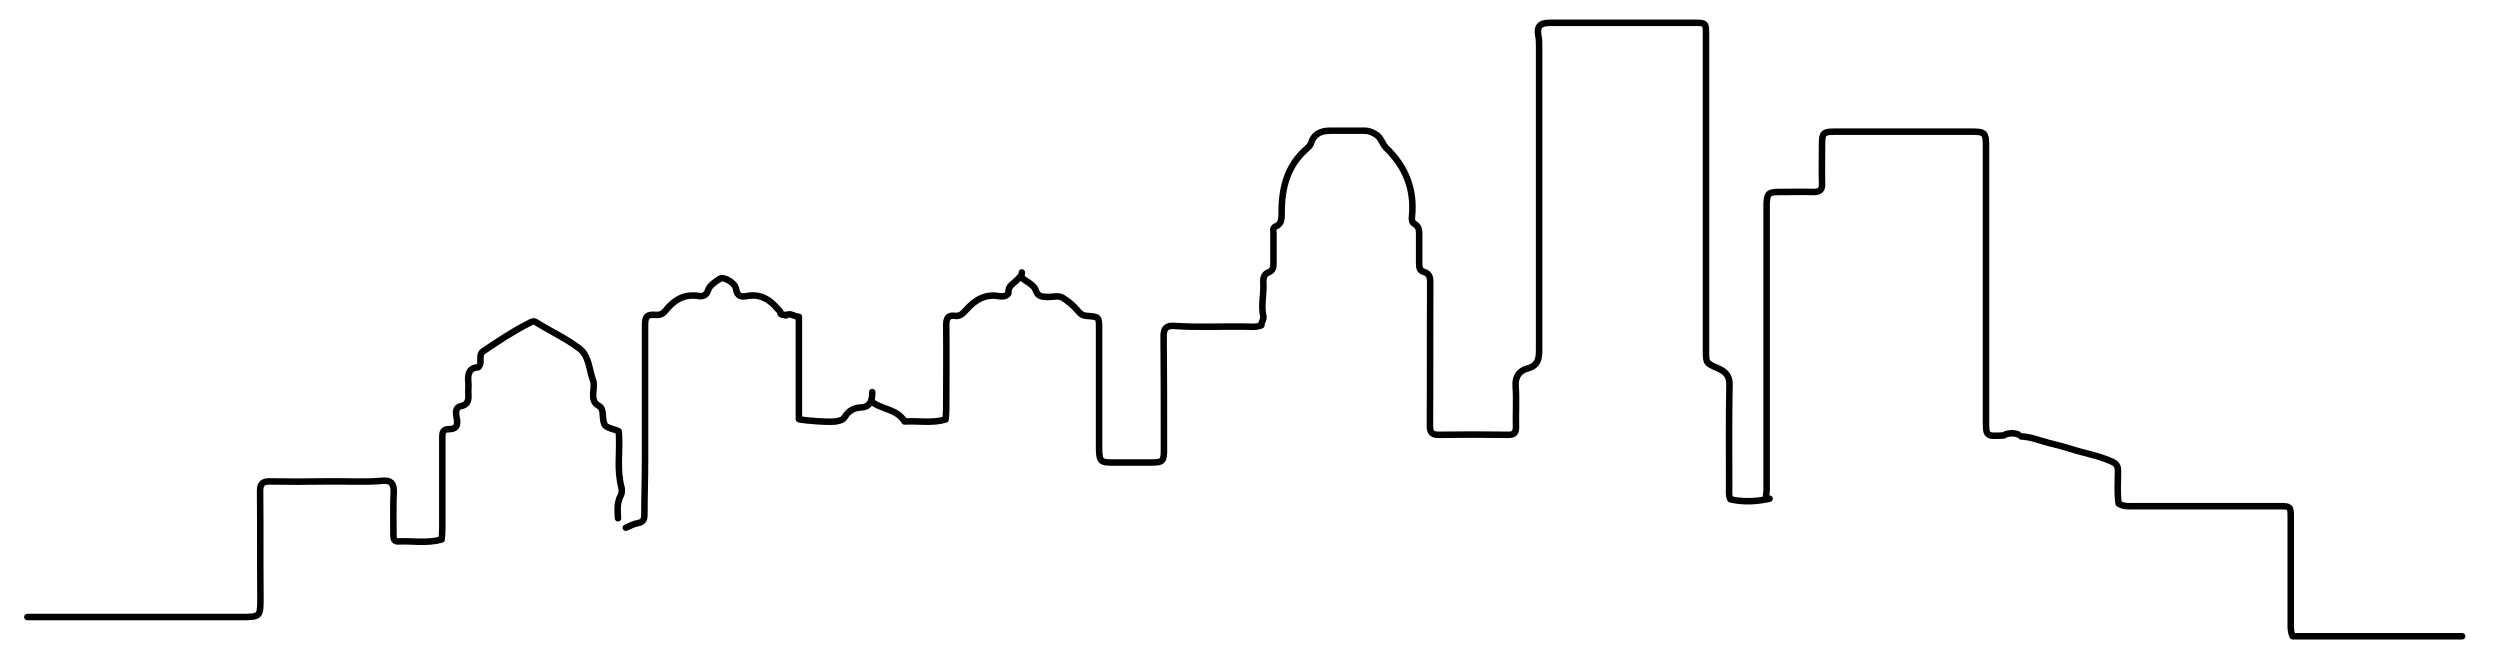
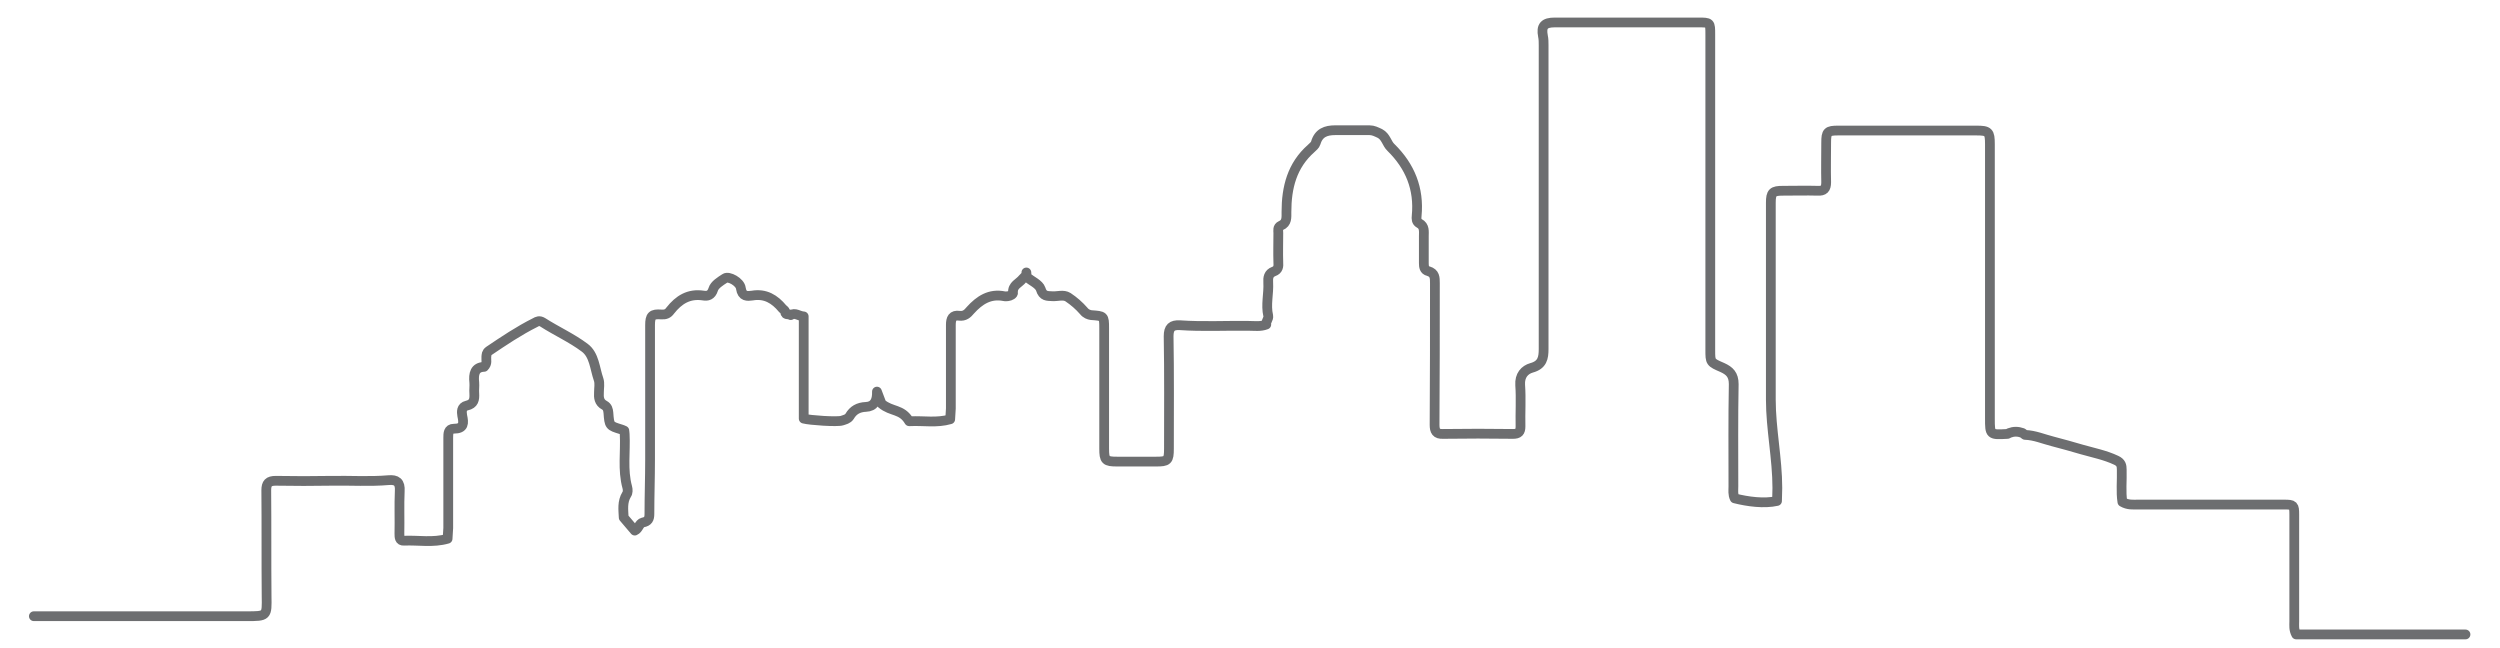
- <svg xmlns="http://www.w3.org/2000/svg" version="1.1" id="Layer_1" x="0px" y="0px" viewBox="0 0 767 203" enable-background="new 0 0 767 203" xml:space="preserve">
-   <path fill="none" stroke="#000000" stroke-width="2" stroke-linecap="round" stroke-linejoin="round" stroke-miterlimit="10" d="  M542.9,153c-4,0.9-8,1.1-12,0.2c-0.6-1.2-0.4-2.4-0.4-3.7c0-10.5-0.1-20.9,0.1-31.4c0.1-2.9-1.3-4.1-3.5-5.1  c-3.7-1.6-3.7-1.6-3.7-5.4c0-32.3,0-64.6,0-96.9c0-3.7,0-3.7-3.7-3.7c-14.7,0-29.4,0-44.1,0c-3.2,0-4.2,1.1-3.6,4.2  c0.2,1,0.2,1.9,0.2,2.8c0,31.1,0,62.2,0,93.3c0,2.8-0.3,4.9-3.7,5.8c-2.2,0.6-3.7,2.3-3.5,5.3c0.3,4.2,0,8.5,0.1,12.7  c0,1.7-0.6,2.3-2.3,2.3c-7.2-0.1-14.3-0.1-21.5,0c-2.1,0-2.6-0.9-2.6-2.8c0.1-14.5,0-29,0.1-43.5c0-1.7,0-3.1-2-3.7  c-1.3-0.4-1.4-1.4-1.4-2.5c0-2.7,0-5.5,0-8.2c0-1.5,0.2-3.1-1.4-4c-0.9-0.5-0.9-1.4-0.8-2.3c0.8-8.3-1.9-15.2-7.9-21  c-1.3-1.2-1.5-3.3-3.4-4.3c-1.1-0.6-2-1-3.2-1c-3.5,0-7,0-10.5,0c-2.9,0-5.1,0.9-6,3.9c-0.2,0.6-0.8,1.2-1.4,1.7  c-5.9,5.2-7.6,12-7.6,19.5c0,1.7,0.1,3.4-1.7,4.2c-1.2,0.5-0.8,1.4-0.8,2.3c0,3,0,6,0,9c0,1.2-0.1,2.3-1.4,2.8  c-1.6,0.6-1.8,1.9-1.7,3.4c0.2,3.4-0.8,6.8,0,10.2c0.2,1-0.7,1.7-0.6,2.7c-1.7,0.7-3.6,0.4-5.4,0.4c-7.1-0.1-14.1,0.3-21.2-0.2  c-2.4-0.2-3.5,0.6-3.4,3.4c0.1,11.5,0.1,23,0.1,34.5c0,3.6-0.3,4-4,4c-4,0-7.9,0-11.9,0c-3.5,0-3.9-0.4-4-4c0-12.3,0-24.7,0-37  c0-3.8,0-3.7-4-4c-0.8-0.1-1.6-0.4-2.3-1.3c-1.3-1.6-3-3.1-4.8-4.2c-1.4-0.9-3.2-0.2-4.8-0.3c-1.6-0.1-2.9,0-3.6-2.2  c-0.5-1.5-2.8-2.5-4.3-3.7" />
-   <path fill="none" stroke="#000000" stroke-width="2" stroke-linecap="round" stroke-linejoin="round" stroke-miterlimit="10" d="  M189.6,159c-0.1-2.4-0.4-4.8,0.9-7.1c0.3-0.6,0.3-1.5,0.2-2.2c-1.5-5.4-0.5-10.9-0.8-16.4c0-0.4-0.1-0.8-0.1-1  c-0.4-0.1-0.7-0.3-1-0.4c-3.6-1.1-3.6-1.1-3.9-5.1c-0.1-1-0.3-1.8-1.2-2.3c-1.7-0.9-1.8-2.4-1.7-4c0.1-1.3,0.4-2.8-0.1-3.9  c-1.2-3.4-1.2-7.6-4.3-9.8c-4-3-8.6-5.1-12.9-7.8c-1-0.7-1.6-0.3-2.3,0.1c-5,2.5-9.6,5.6-14.2,8.7c-0.8,0.6-0.7,1.1-0.8,1.8  c-0.1,1,0.4,2-0.7,3.1c-2.8,0.1-3.3,2.1-3,4.8c0.1,1.1-0.1,2.3,0,3.4c0.1,1.8-0.1,3.3-2.3,3.7c-1.6,0.3-1.6,1.9-1.4,3.1  c0.5,2.3,0.6,4-2.6,4c-1.7,0-1.7,1.4-1.7,2.8c0,9.2,0,18.5,0,27.7c0,1.1-0.1,2.2-0.2,3.3c-4.5,1.3-9,0.4-13.4,0.6  c-1.4,0.1-1.4-1.2-1.4-2.2c0-4.3-0.1-8.7,0.1-13c0.1-2.7-1-3.6-3.4-3.4c-5.8,0.5-11.7,0.1-17.5,0.2c-5.7,0.1-11.5,0.1-17.2,0  c-2.1,0-2.9,0.7-2.9,2.9c0.1,10.8,0,21.7,0.1,32.5c0,6.2,0.1,6.2-6.2,6.2c-21.8,0-43.5,0-65.3,0" />
-   <path fill="none" stroke="#000000" stroke-width="2" stroke-linecap="round" stroke-linejoin="round" stroke-miterlimit="10" d="  M755.4,195.2c-17.4,0-34.8,0-52,0c-0.7-1.5-0.6-2.7-0.6-4c0-10.9,0-21.9,0-32.8c0-2.9-0.2-3.1-3.1-3.1c-15,0-30,0-44.9,0  c-1.6,0-3.2,0.2-4.8-0.8c-0.5-3.1-0.2-6.5-0.2-9.9c0-1.3-0.2-2.2-1.7-2.9c-3.4-1.6-7-2.3-10.5-3.3c-3-0.9-6-1.8-9-2.5  c-2.8-0.7-5.5-1.9-8.5-2" />
-   <path fill="none" stroke="#000000" stroke-width="2" stroke-linecap="round" stroke-linejoin="round" stroke-miterlimit="10" d="  M614.7,133.6c-5.4,0.3-5.4,0.3-5.4-4.8c0-28.1,0-56.2,0-84.2c0-3.8-0.4-4.2-4.2-4.2c-14.1,0-28.3,0-42.4,0c-3.2,0-3.7,0.4-3.7,3.7  c0,4.1-0.1,8.1,0,12.2c0.1,1.9-0.6,2.6-2.6,2.6c-3.6-0.1-7.2,0-10.7,0c-3.1,0-3.6,0.5-3.7,3.7c0,6.6,0,13.2,0,19.8  c0,13.6,0,27.1,0,40.7c0,9,0,17.9,0,26.9c0,1-0.2,2.1-0.3,3.1" />
-   <path fill="none" stroke="#000000" stroke-width="2" stroke-linecap="round" stroke-linejoin="round" stroke-miterlimit="10" d="  M267.6,120.3c0.1,2.9-0.9,4.6-3.4,4.7c-2.3,0.1-3.9,1.1-5,2.9c-0.6,1-1.5,1.1-2.3,1.3c-1.4,0.5-9.9-0.1-11.8-0.6  c0-10.4,0-20.9,0-31.4c-1.6-0.1-2.7-1.4-4-0.4c-0.4-0.6-1.8,0.3-1.7-1.1c0-0.3-0.5-0.5-0.8-0.9c-2.4-2.9-5.3-4.7-9.3-4  c-1.6,0.3-3.1,0.4-3.5-2.2c-0.3-1.9-3.8-3.8-4.9-3.1c-1.4,0.9-3.1,2-3.6,3.4c-0.6,1.9-1.8,2.1-3,1.9c-4.5-0.7-7.6,1.3-10.2,4.6  c-0.7,0.9-1.6,1.3-2.8,1.2c-2.8-0.2-3.4,0.4-3.4,3.3c0,13.8,0,27.5,0,41.3c0,5.6-0.2,11.1-0.2,16.7c0,1.5-0.4,2.3-2,2.6  c-1.3,0.2-2.5,0.9-3.7,1.4" />
-   <path fill="none" stroke="#000000" stroke-width="2" stroke-linecap="round" stroke-linejoin="round" stroke-miterlimit="10" d="  M313.5,83.6c0.1,1-0.7,1.4-1.2,2c-1.1,1.3-3.1,2-2.9,4.2c0,0.5-0.9,1.1-1.6,1.1c-0.4,0-0.8,0.1-1.1,0c-4.4-0.9-7.7,1.2-10.4,4.3  c-1,1.1-1.8,1.9-3.4,1.7c-2.1-0.3-2.6,0.9-2.6,2.8c0.1,8.6,0,17.1,0,25.7c0,1.1-0.1,2.2-0.2,3.3c-4.1,1.2-8.2,0.4-12.3,0.6  c-0.1,0-0.2,0-0.3,0c-2.3-3.9-7.1-3.6-10.2-6.2" />
-   <path fill="none" stroke="#000000" stroke-width="2" stroke-linecap="round" stroke-linejoin="round" stroke-miterlimit="10" d="  M619.2,133.3c-1.3-0.5-2.6-0.5-4,0" />
+ <svg xmlns="http://www.w3.org/2000/svg" version="1.1" id="Layer_1" x="0px" y="0px" viewBox="0 0 768 199" enable-background="new 0 0 768 199" xml:space="preserve">
+   <path class="skyline" fill="none" stroke="#6d6e70" stroke-width="3" stroke-linecap="round" stroke-linejoin="round" stroke-miterlimit="10" d="  M10.4,189.3c21.8,0,43.5,0,65.3,0c6.4,0,6.3,0,6.2-6.2c-0.1-10.8,0-21.7-0.1-32.5c0-2.1,0.7-2.9,2.9-2.9c5.7,0.1,11.5,0.1,17.2,0  c5.8-0.1,11.7,0.3,17.5-0.2c2.4-0.2,3.6,0.6,3.4,3.4c-0.2,4.3,0,8.7-0.1,13c0,1.1,0,2.3,1.4,2.2c4.4-0.2,8.9,0.7,13.4-0.6  c0.1-1.1,0.1-2.2,0.2-3.3c0-9.2,0-18.5,0-27.7c0-1.3,0-2.8,1.7-2.8c3.2,0,3.1-1.7,2.6-4c-0.2-1.2-0.3-2.7,1.4-3.1  c2.2-0.5,2.4-1.9,2.3-3.7c-0.1-1.1,0.1-2.3,0-3.4c-0.3-2.7,0.2-4.7,3-4.8c1.1-1.1,0.6-2.1,0.7-3.1c0.1-0.7,0-1.2,0.8-1.8  c4.6-3.1,9.2-6.2,14.2-8.7c0.7-0.4,1.3-0.7,2.3-0.1c4.2,2.7,8.9,4.8,12.9,7.8c3,2.2,3.1,6.4,4.3,9.8c0.4,1.2,0.1,2.6,0.1,3.9  c-0.1,1.6,0,3.1,1.7,4c0.9,0.5,1.1,1.3,1.2,2.3c0.3,4,0.3,4,3.9,5.1c0.3,0.1,0.6,0.2,1,0.4c0,0.3,0.1,0.6,0.1,1  c0.3,5.5-0.7,11,0.8,16.4c0.2,0.7,0.2,1.7-0.2,2.2c-1.4,2.3-1,4.7-0.9,7.1l3.4,4c1.2-0.5,1.3-2.2,2.5-2.5c1.6-0.3,2-1.1,2-2.6  c0-5.6,0.2-11.1,0.2-16.7c0-13.8,0-27.5,0-41.3c0-2.9,0.6-3.5,3.4-3.3c1.3,0.1,2.1-0.2,2.8-1.2c2.6-3.3,5.7-5.3,10.2-4.6  c1.2,0.2,2.4,0,3-1.9c0.4-1.4,2.2-2.5,3.6-3.4c1.1-0.8,4.7,1.1,4.9,3.1c0.4,2.6,2,2.4,3.5,2.2c4-0.7,6.9,1.1,9.3,4  c0.3,0.3,0.8,0.6,0.8,0.9c0,1.4,1.3,0.5,1.7,1.1c1.4-0.9,2.4,0.3,4,0.4c0,10.5,0,21,0,31.4c1.8,0.5,10.4,1.1,11.8,0.6  c0.8-0.3,1.7-0.4,2.3-1.3c1.1-1.9,2.7-2.8,5-2.9c2.5-0.1,3.5-1.8,3.4-4.7l1.4,3.7c3.1,2.6,6.2,1.5,8.5,5.4c0,0,0.2,0,0.3,0  c4.1-0.2,8.2,0.6,12.3-0.6c0.1-1.1,0.1-2.2,0.2-3.3c0-8.6,0-17.1,0-25.7c0-1.9,0.5-3.1,2.6-2.8c1.6,0.2,2.5-0.6,3.4-1.7  c2.8-3.1,6-5.2,10.4-4.3c0.4,0.1,0.8,0,1.1,0c0.8-0.1,1.7-0.6,1.6-1.1c-0.2-2.3,1.9-2.9,2.9-4.2c0.5-0.6,1.3-1,1.2-2l0.1,1.4  c1.5,1.2,3.8,2.2,4.3,3.7c0.7,2.3,2,2.1,3.6,2.2c1.6,0.1,3.4-0.6,4.8,0.3c1.8,1.2,3.4,2.6,4.8,4.2c0.7,0.9,1.6,1.2,2.3,1.3  c3.9,0.3,4,0.2,4,4c0,12.3,0,24.7,0,37c0,3.6,0.4,4,4,4c4,0,7.9,0,11.9,0c3.6,0,4-0.3,4-4c0-11.5,0.1-23-0.1-34.5  c0-2.7,1-3.5,3.4-3.4c7.1,0.5,14.1,0.1,21.2,0.2c1.8,0,3.6,0.3,5.4-0.4c-0.2-1,0.8-1.7,0.6-2.7c-0.8-3.4,0.2-6.8,0-10.2  c-0.1-1.5,0.1-2.8,1.7-3.4c1.4-0.5,1.5-1.6,1.4-2.8c-0.1-3,0-6,0-9c0-0.8-0.3-1.8,0.8-2.3c1.9-0.8,1.7-2.5,1.7-4.2  c0-7.5,1.7-14.3,7.6-19.5c0.5-0.5,1.2-1,1.4-1.7c0.9-3.1,3.1-3.9,6-3.9c3.5,0,7,0,10.5,0c1.2,0,2.1,0.5,3.2,1c1.9,1,2.1,3.1,3.4,4.3  c5.9,5.8,8.7,12.7,7.9,21c-0.1,0.9-0.1,1.8,0.8,2.3c1.7,0.9,1.4,2.5,1.4,4c0,2.7,0,5.5,0,8.2c0,1.1,0.1,2.2,1.4,2.5c2,0.6,2,2,2,3.7  c0,14.5,0,29-0.1,43.5c0,1.9,0.5,2.9,2.6,2.8c7.2-0.1,14.3-0.1,21.5,0c1.7,0,2.3-0.6,2.3-2.3c-0.1-4.2,0.2-8.5-0.1-12.7  c-0.2-3,1.4-4.7,3.5-5.3c3.3-0.9,3.7-3,3.7-5.8c0-31.1,0-62.2,0-93.3c0-0.9,0-1.9-0.2-2.8c-0.6-3.1,0.4-4.2,3.6-4.2  c14.7,0,29.4,0,44.1,0c3.7,0,3.7,0,3.7,3.7c0,32.3,0,64.6,0,96.9c0,3.8,0,3.8,3.7,5.4c2.2,1,3.5,2.2,3.5,5.1  c-0.2,10.5-0.1,20.9-0.1,31.4c0,1.2-0.2,2.5,0.4,3.7c4,1,9,1.7,13,0.8c0,0,0.1-2.9,0.1-4c0-9-2-18.2-2-27.1c0-13.6,0-27.1,0-40.7  c0-6.6,0-13.2,0-19.8c0-3.2,0.6-3.7,3.7-3.7c3.6,0,7.2-0.1,10.7,0c1.9,0.1,2.6-0.6,2.6-2.6c-0.1-4,0-8.1,0-12.2  c0-3.3,0.4-3.7,3.7-3.7c14.1,0,28.3,0,42.4,0c3.8,0,4.2,0.4,4.2,4.2c0,28.1,0,56.2,0,84.2c0,5.1,0,5.1,5.4,4.8l0.6-0.3  c1.3-0.5,2.6-0.5,4,0l0.8,0.6c3,0.1,5.7,1.3,8.5,2c3,0.8,6,1.6,9,2.5c3.5,1,7.1,1.7,10.5,3.3c1.5,0.7,1.7,1.6,1.7,2.9  c0.1,3.4-0.3,6.8,0.2,9.9c1.7,1,3.3,0.8,4.8,0.8c15,0,30,0,44.9,0c2.9,0,3.1,0.2,3.1,3.1c0,10.9,0,21.9,0,32.8c0,1.2-0.2,2.5,0.6,4  c17.2,0,34.6,0,52,0" />
</svg>
